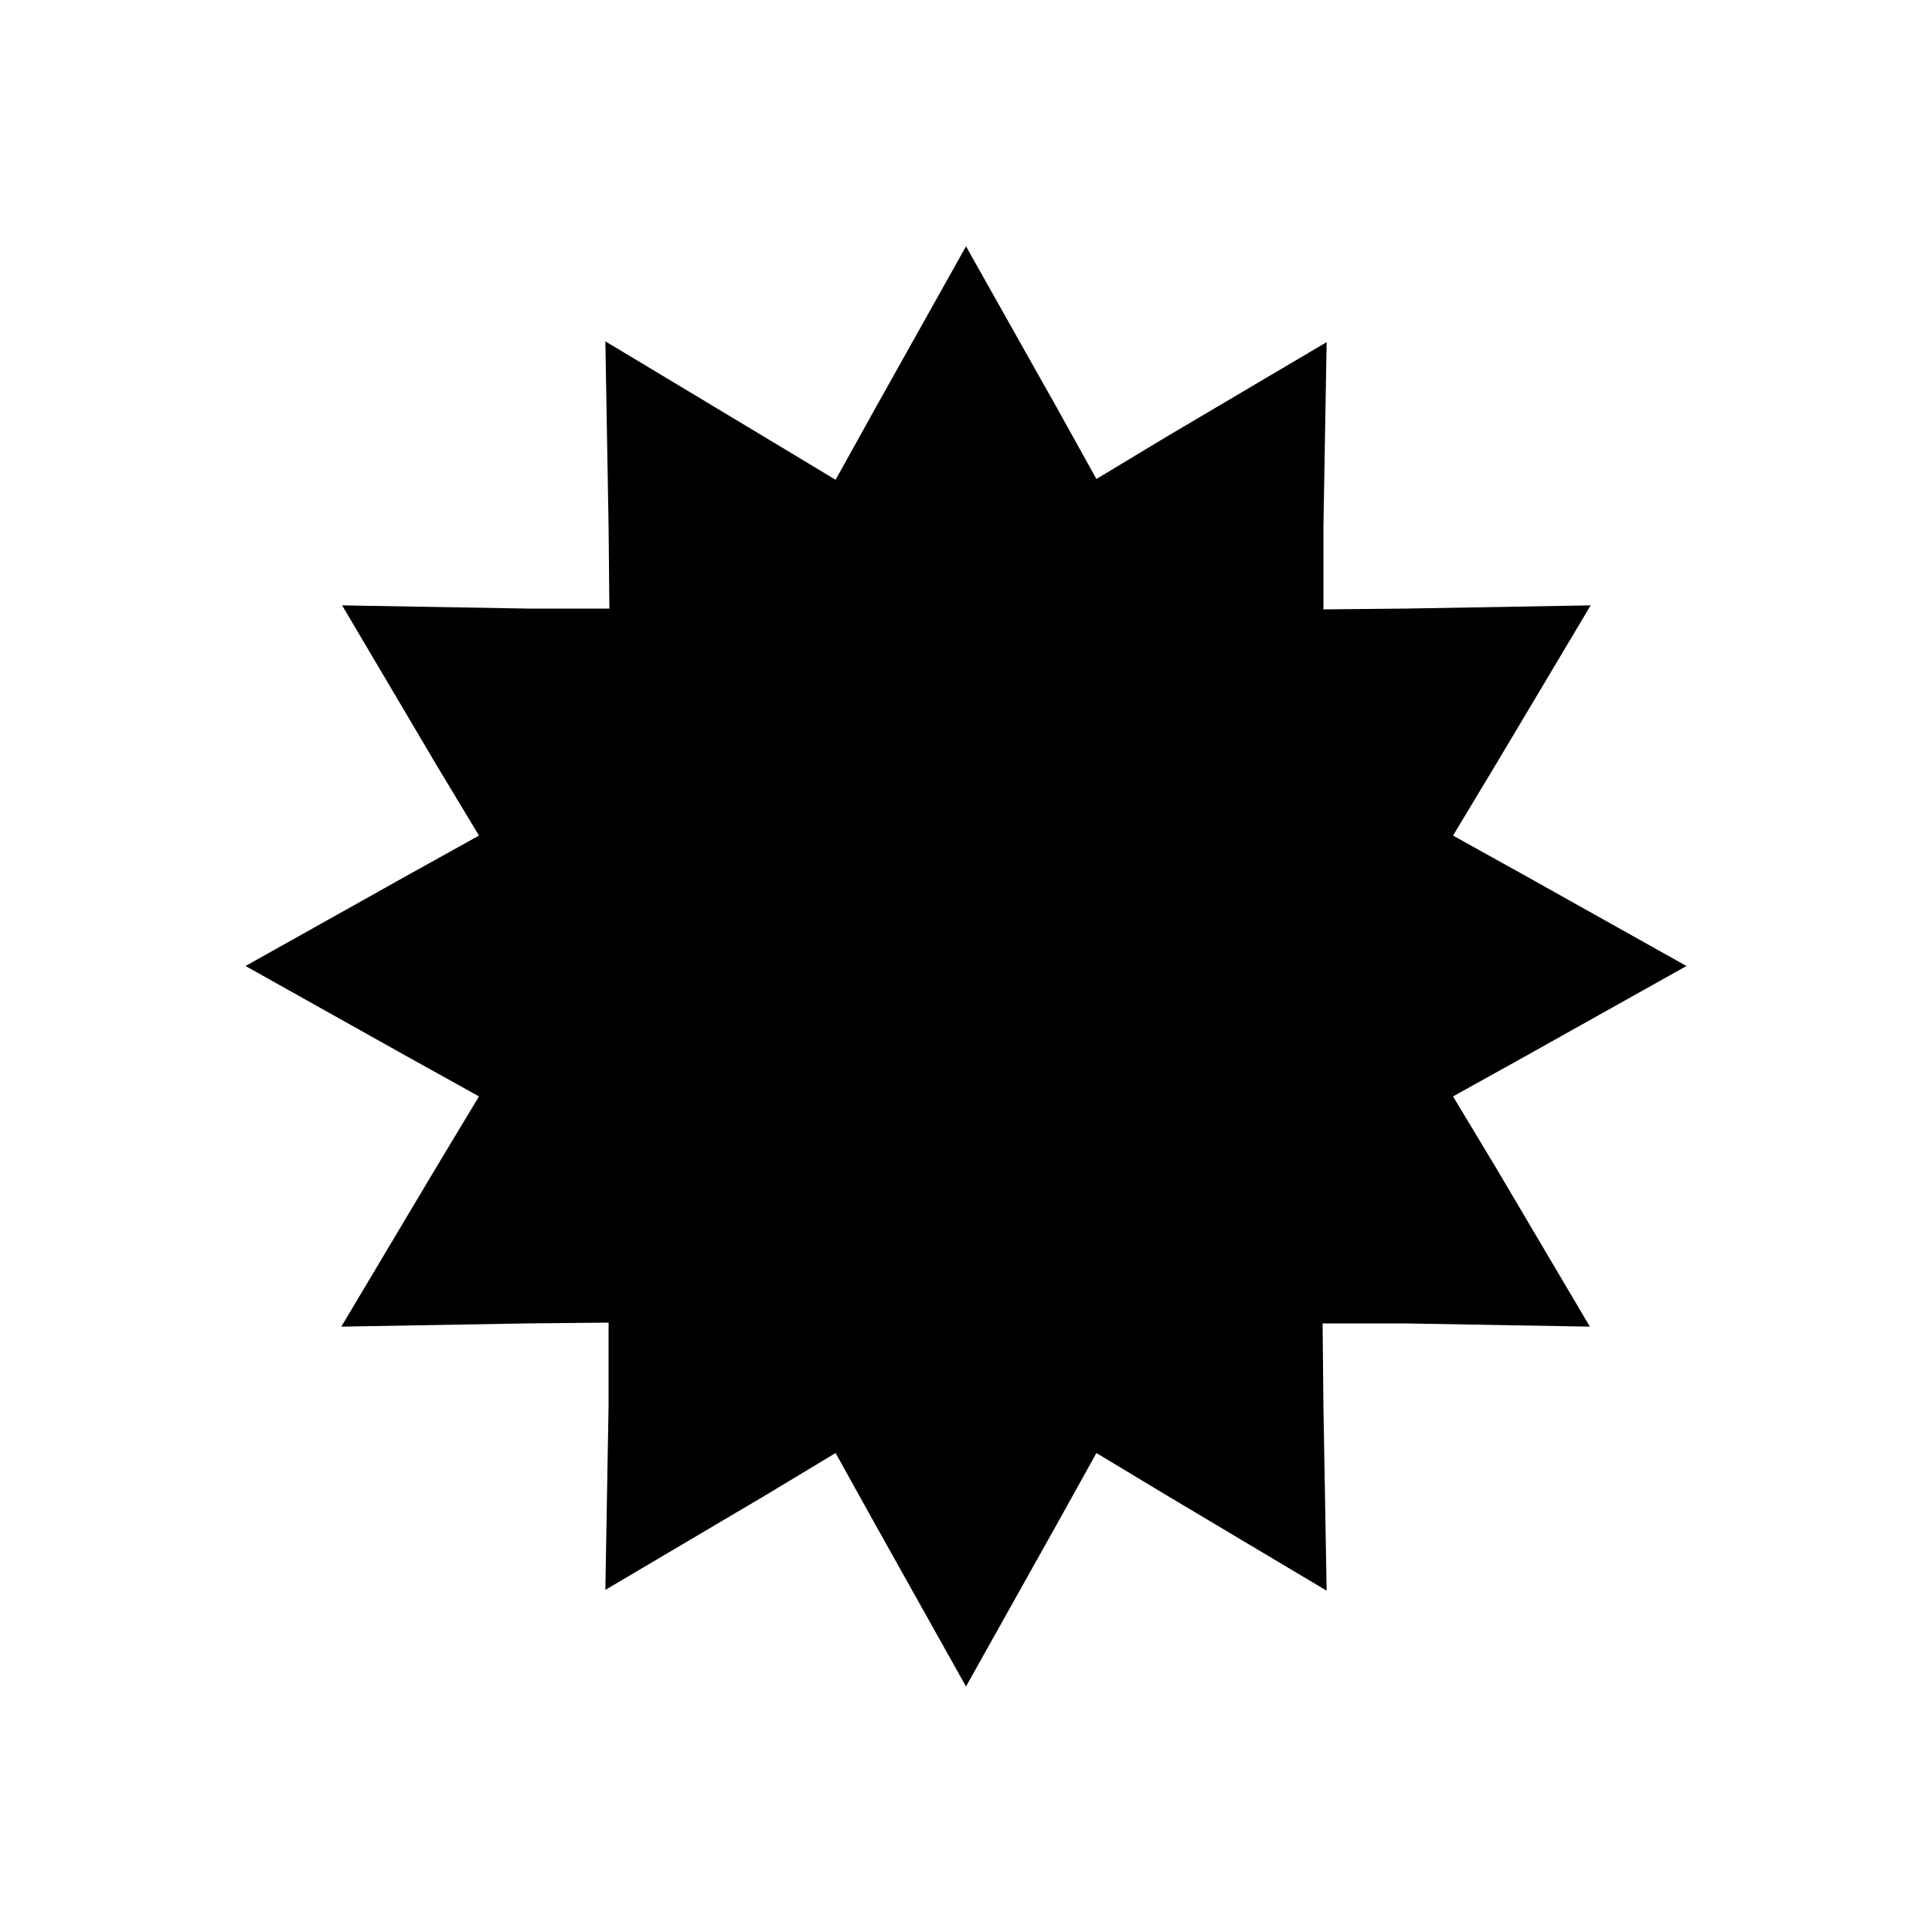
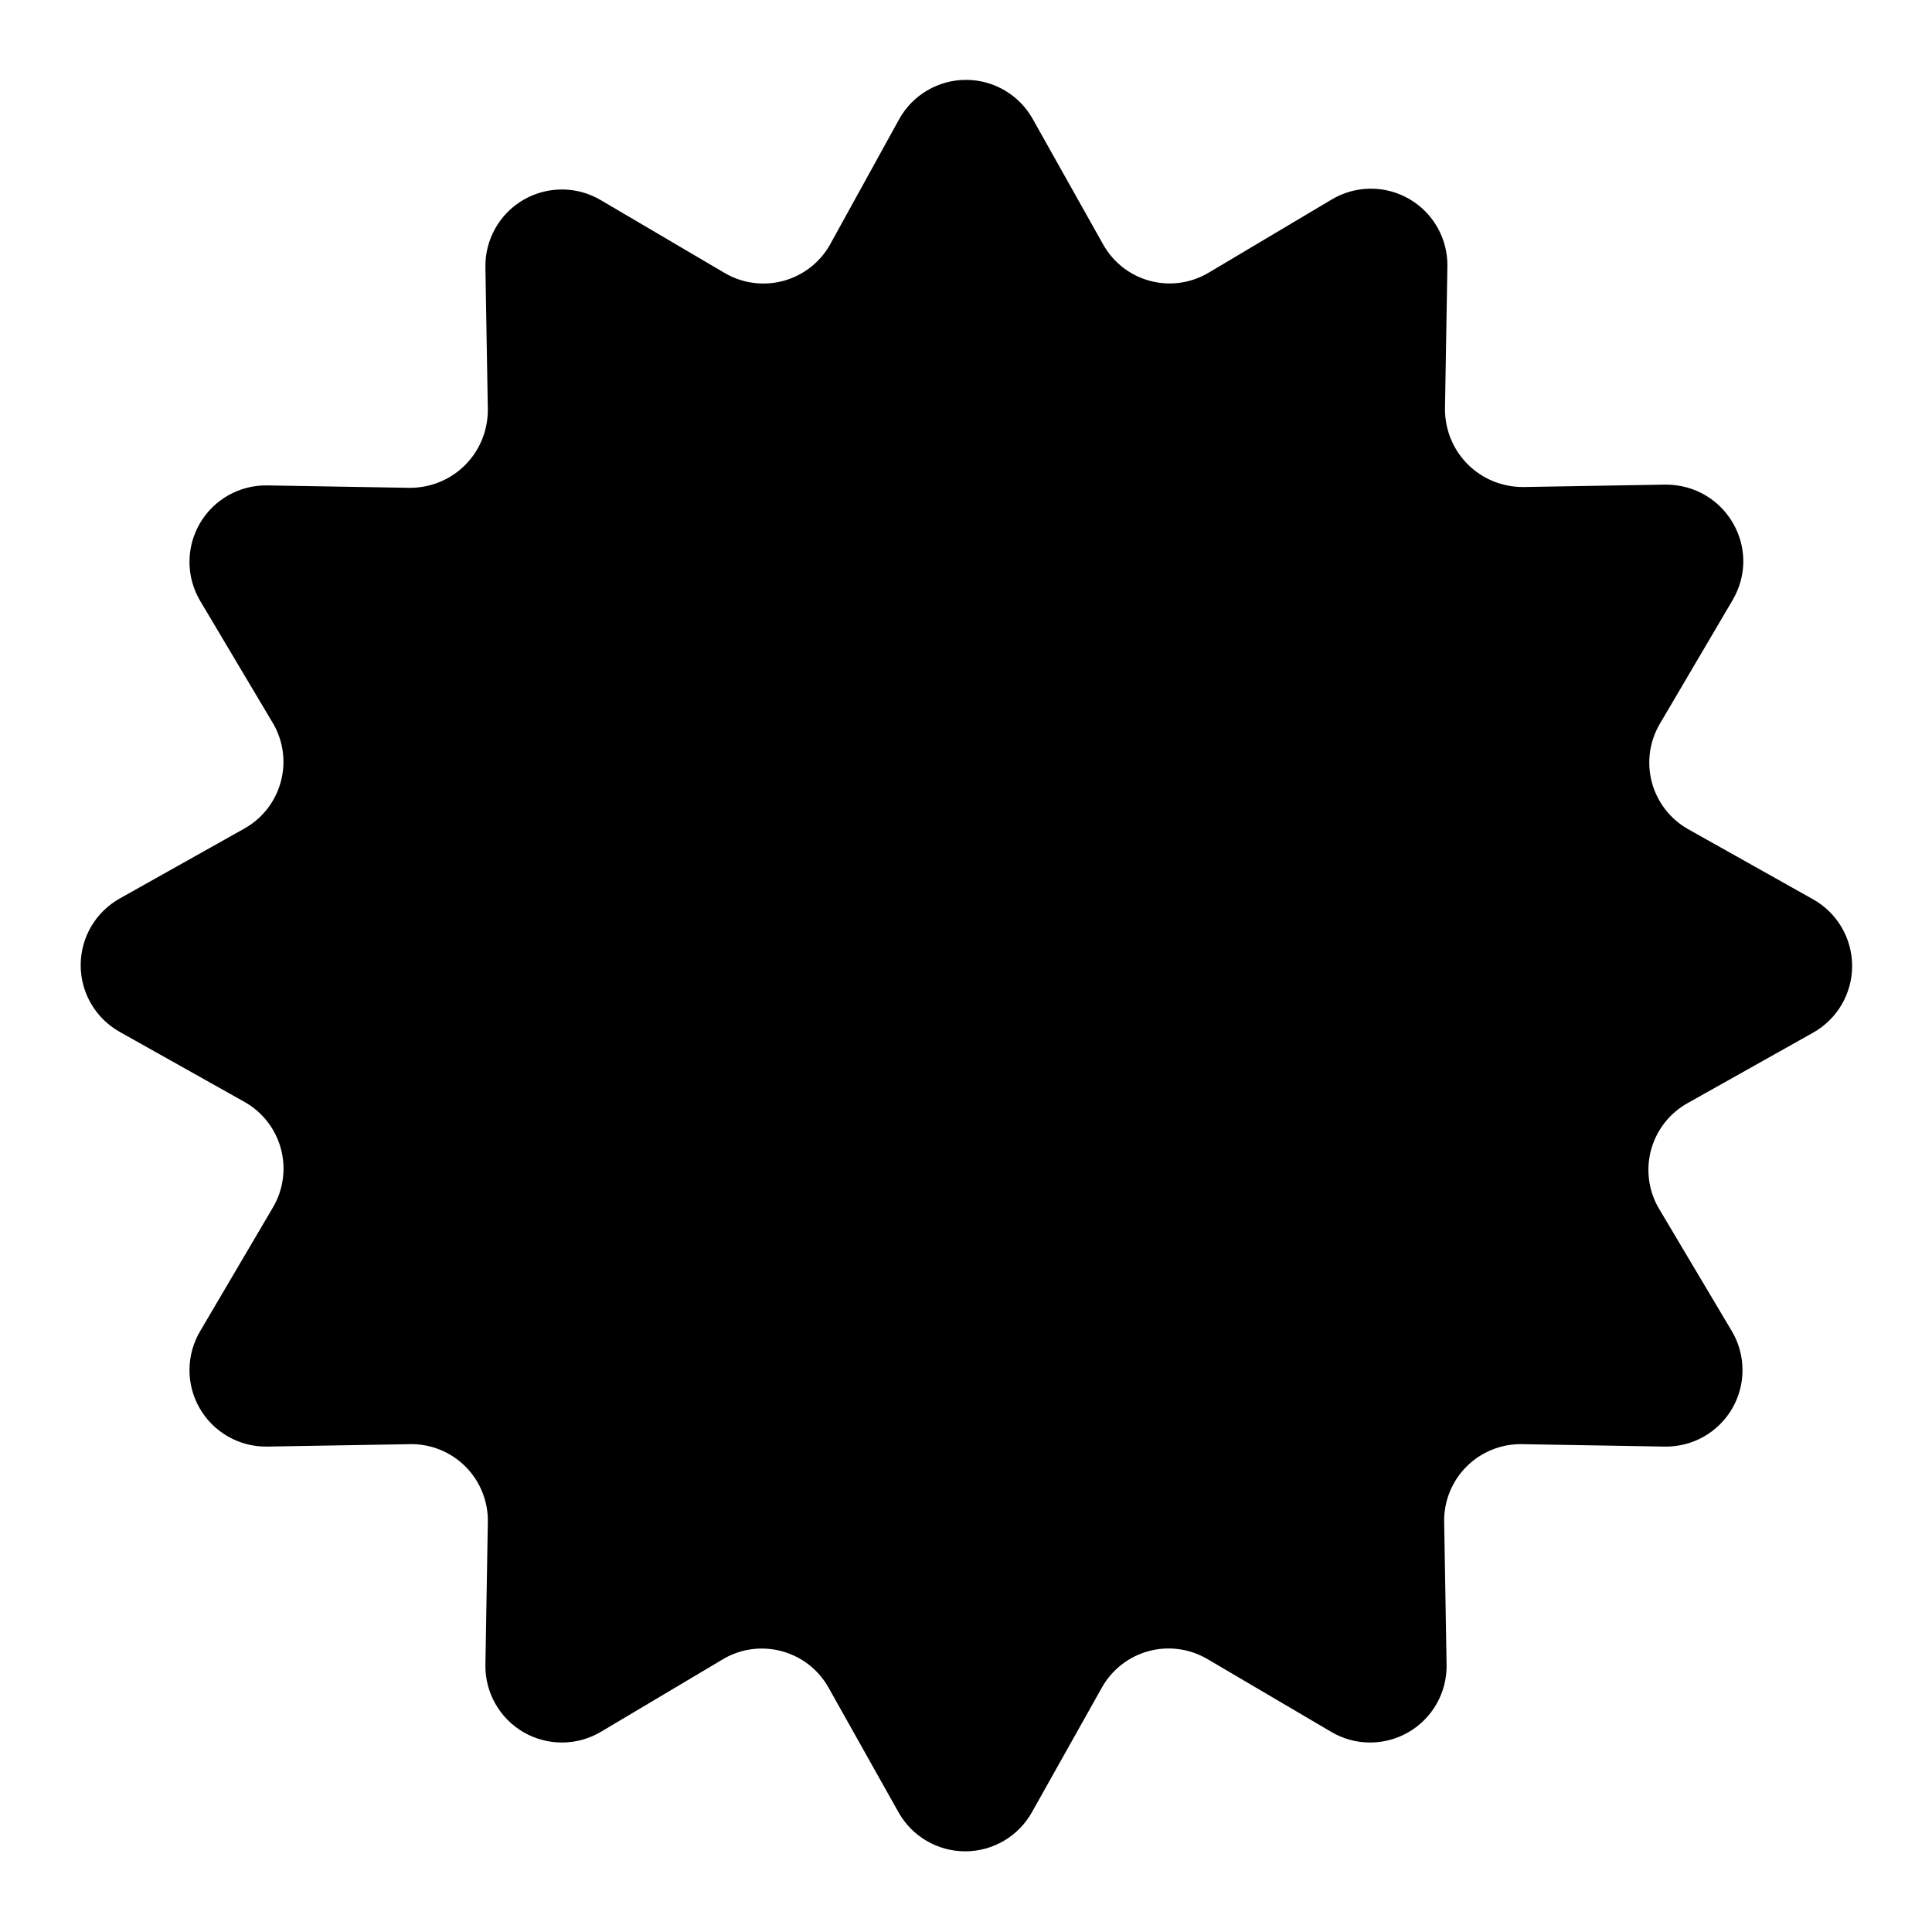
<svg xmlns="http://www.w3.org/2000/svg" viewBox="0 0 24 24">
-   <path fill="currentColor" d="m13.12 5.05.5.9.88-.53 1.98-1.17-.04 2.3v1.02l1.02-.01 2.3-.04-1.18 1.98-.53.88.9.5 2 1.12-2 1.12-.9.5.53.88 1.17 1.98-2.3-.04h-1.02l.01 1.02.04 2.3-1.98-1.18-.88-.53-.5.9-1.12 2-1.12-2-.5-.9-.88.53-1.98 1.17.04-2.3v-1.02l-1.02.01-2.3.04 1.18-1.98.53-.88-.9-.5-2-1.12 2-1.12.9-.5-.53-.88-1.17-1.98 2.3.04h1.02l-.01-1.02-.04-2.3L9.5 5.43l.88.53.5-.9 1.12-2z" />
+   <path fill="currentColor" d="M11.17 1.48a.95.95 0 0 1 1.66 0l.87 1.55c.26.47.85.63 1.31.36l1.53-.91a.95.95 0 0 1 1.44.83l-.03 1.77c0 .54.43.97.97.97l1.77-.03c.75 0 1.21.8.83 1.44l-.9 1.53a.95.95 0 0 0 .35 1.31l1.55.87a.95.95 0 0 1 0 1.66l-1.55.87A.95.95 0 0 0 20.6 15l.91 1.53a.95.95 0 0 1-.83 1.44l-1.77-.03a.95.95 0 0 0-.97.97l.03 1.77a.95.95 0 0 1-1.44.83l-1.53-.9a.95.95 0 0 0-1.31.35l-.87 1.55a.95.95 0 0 1-1.66 0l-.87-1.55A.95.95 0 0 0 9 20.6l-1.53.91a.95.95 0 0 1-1.44-.83l.03-1.77a.95.95 0 0 0-.97-.97l-1.77.03a.95.95 0 0 1-.83-1.44l.9-1.53a.95.95 0 0 0-.35-1.31l-1.55-.87a.95.95 0 0 1 0-1.66l1.55-.87A.95.95 0 0 0 3.4 9l-.91-1.53a.95.95 0 0 1 .83-1.44l1.77.03c.54 0 .97-.43.97-.97l-.03-1.77a.95.95 0 0 1 1.44-.83l1.53.9a.95.95 0 0 0 1.31-.35z" />
</svg>
